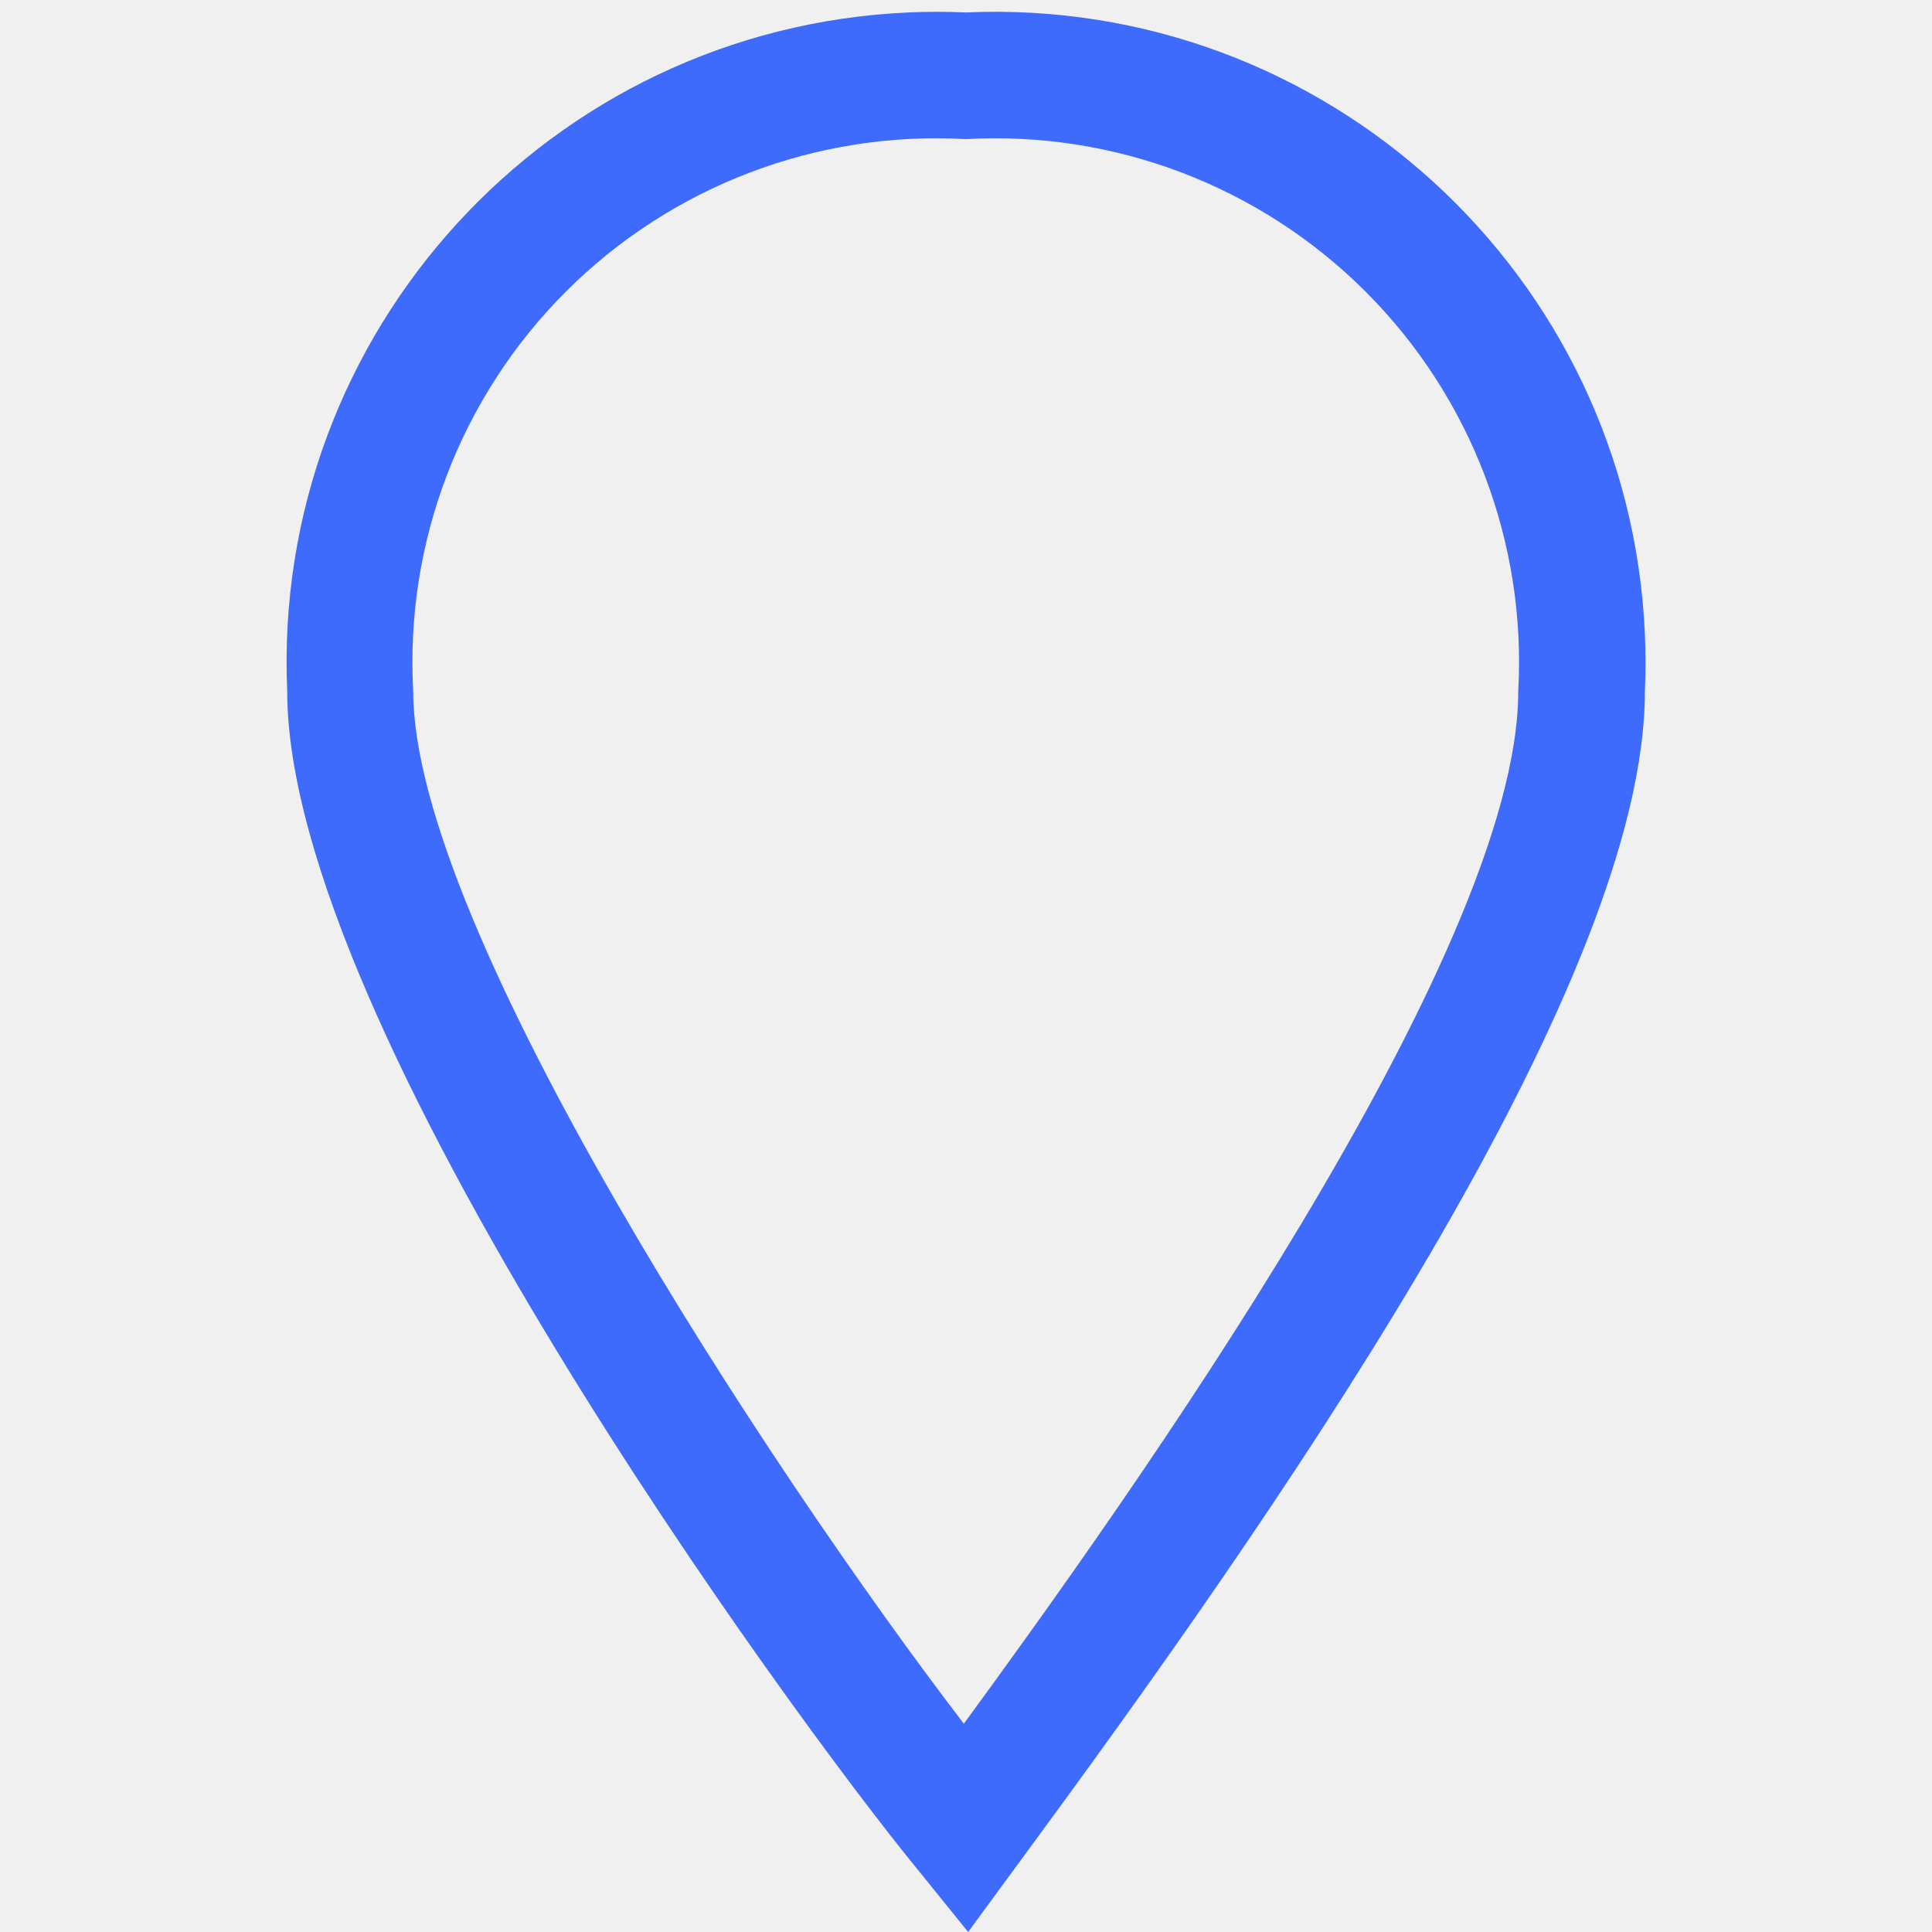
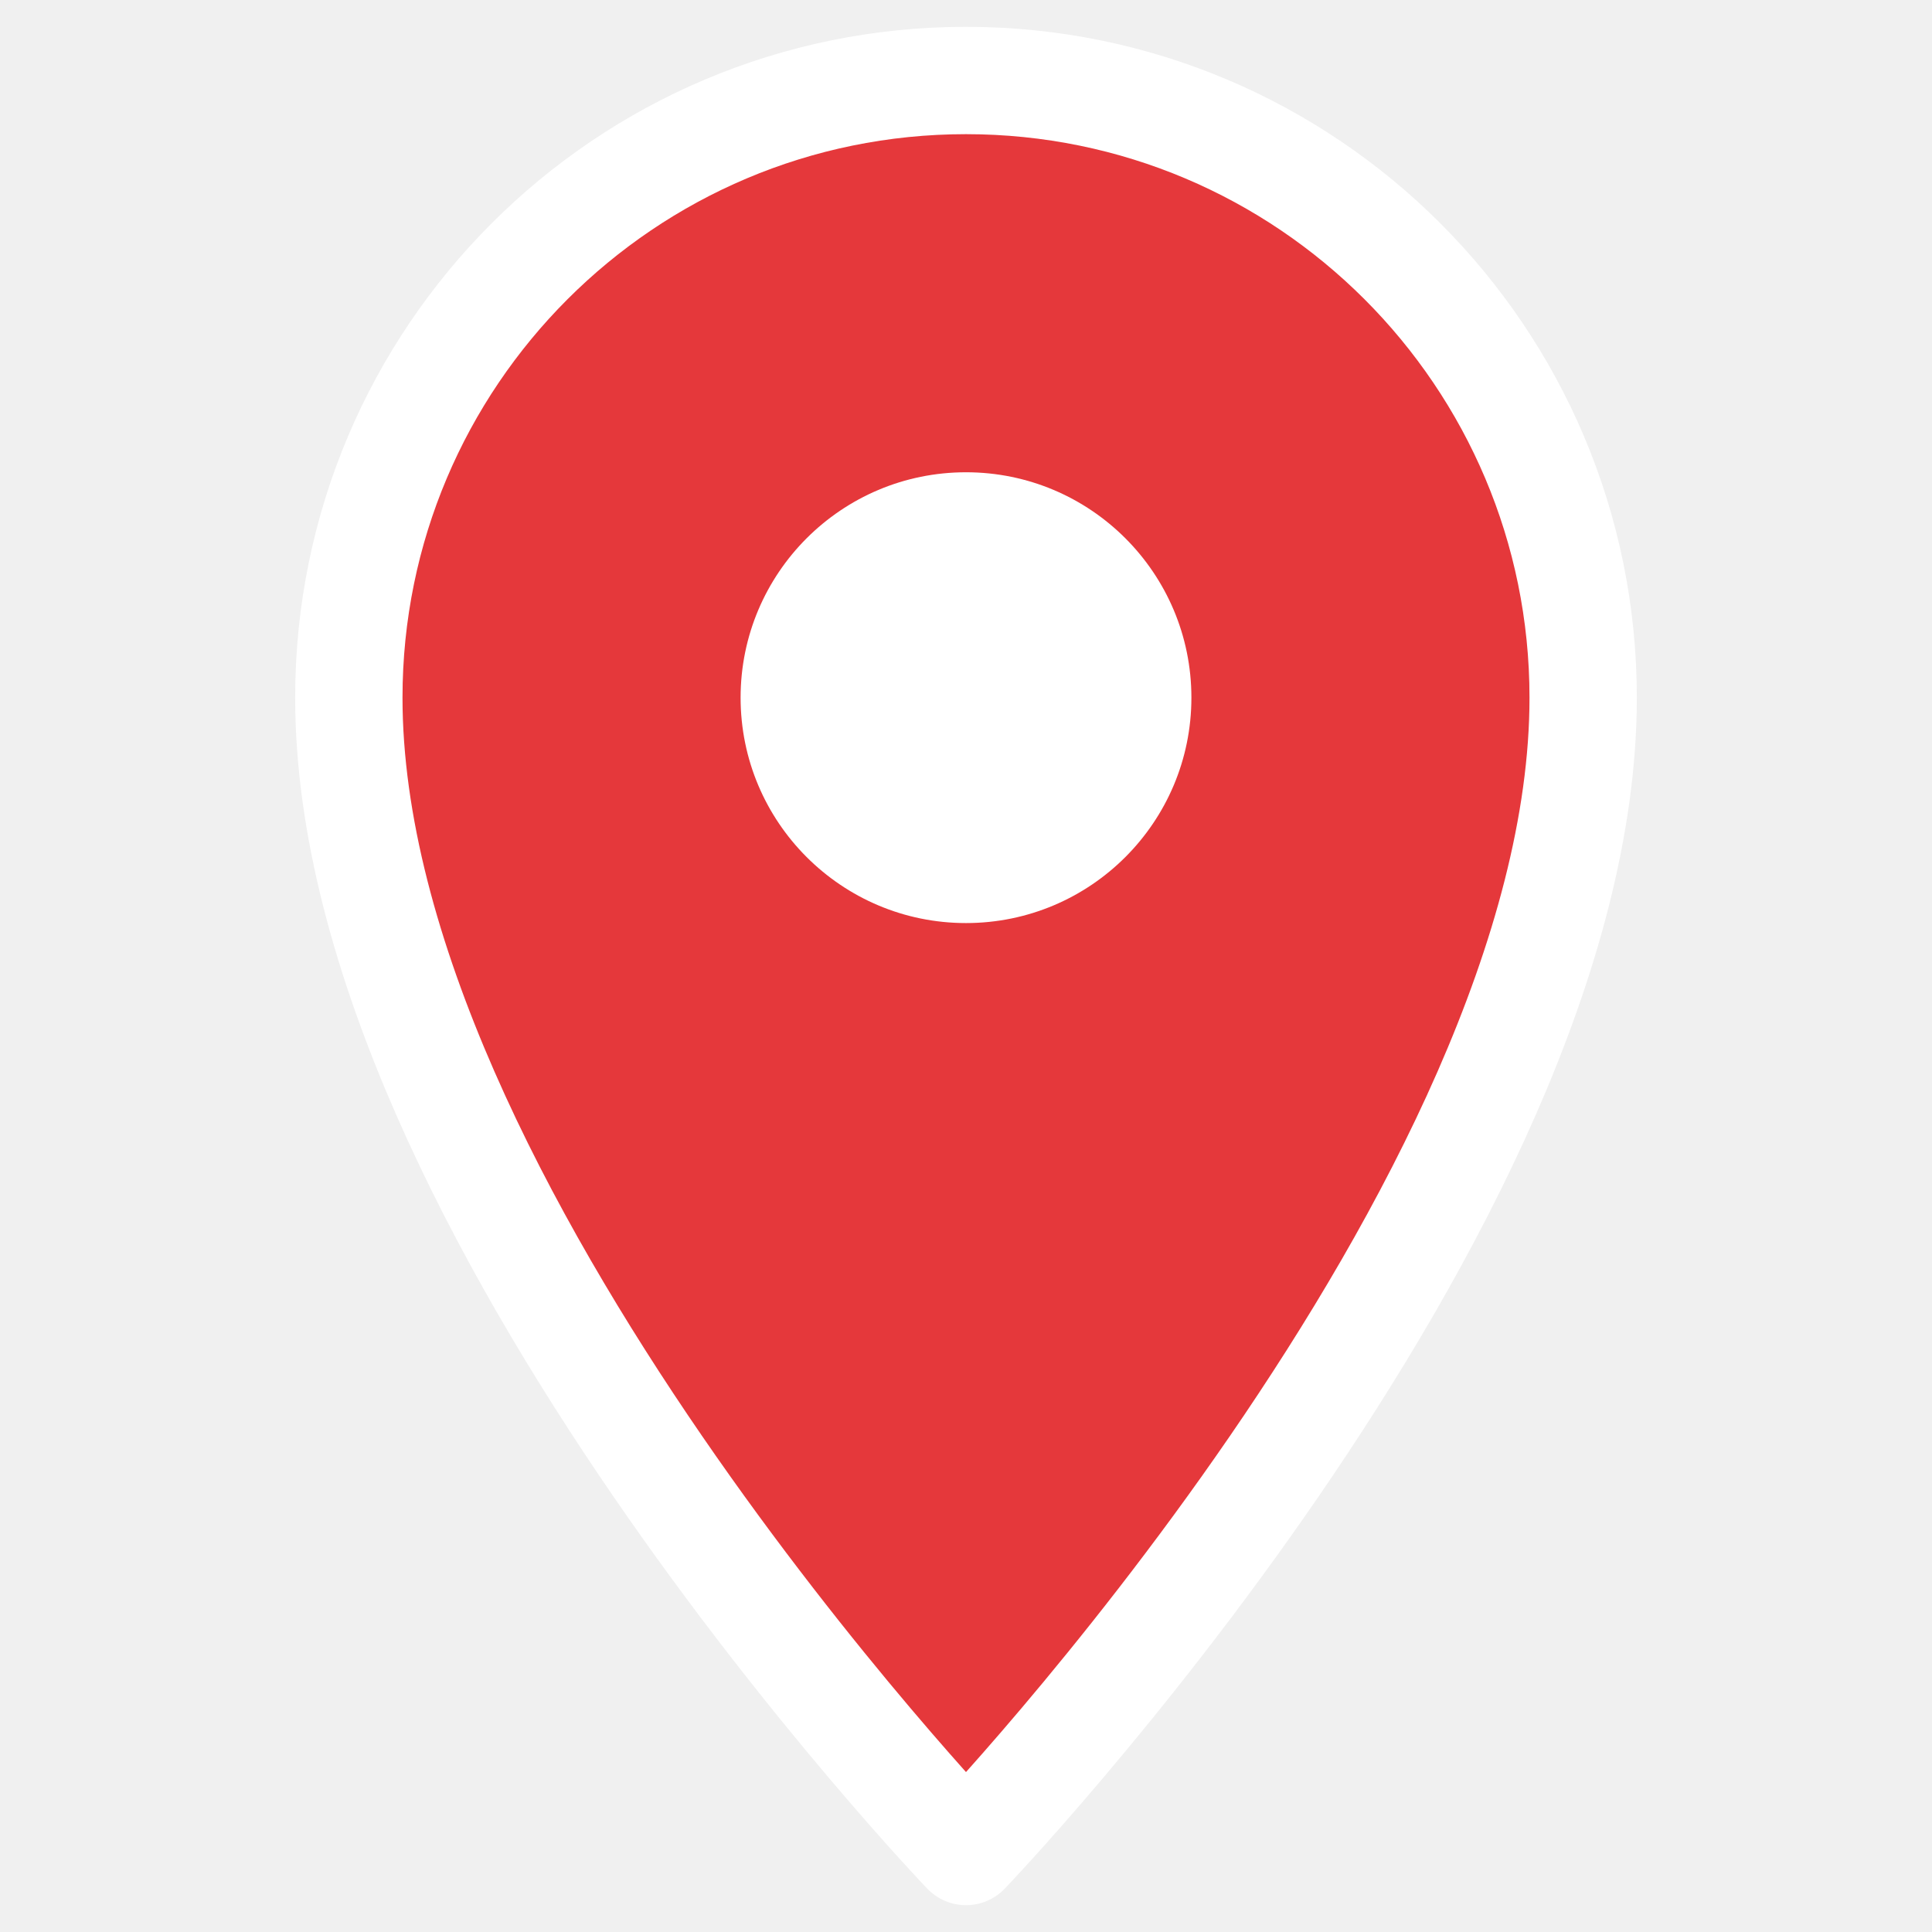
- <svg xmlns="http://www.w3.org/2000/svg" data-name="Layer 1" width="36" height="36">
-   <path data-name="Layer 7" d="m18.04 36-.958-1.185c-2.33-2.846-11.73-15.695-11.73-21.93A12.128 12.128 0 0 1 16.928.232q.531-.024 1.065 0A12.128 12.128 0 0 1 30.65 11.81q.024.538 0 1.077c0 5.298-6.39 14.63-11.2 21.19zm-.046-33.408A9.76 9.76 0 0 0 7.7 12.886c0 4.386 6.605 14.455 10.26 19.233 2.993-4.093 10.33-14.337 10.33-19.233A9.76 9.76 0 0 0 17.997 2.592z" style="opacity:1;fill:#0540ff;fill-opacity:.753;stroke:none;stroke-width:1.05;stroke-miterlimit:4;stroke-dasharray:none;stroke-dashoffset:0;stroke-opacity:.502" />
+ <svg xmlns="http://www.w3.org/2000/svg" width="36" height="36" viewBox="0 0 36 36">
+   <path d="M18 34.5C18 34.5 6.5 22.5 6.5 13a11.5 11.5 0 1 1 23 0c0 9.5-11.5 21.5-11.5 21.5z" fill="#e5383b" stroke="#ffffff" stroke-width="2" stroke-linejoin="round" />
+   <circle cx="18" cy="13" r="4.2" fill="#ffffff" />
</svg>
